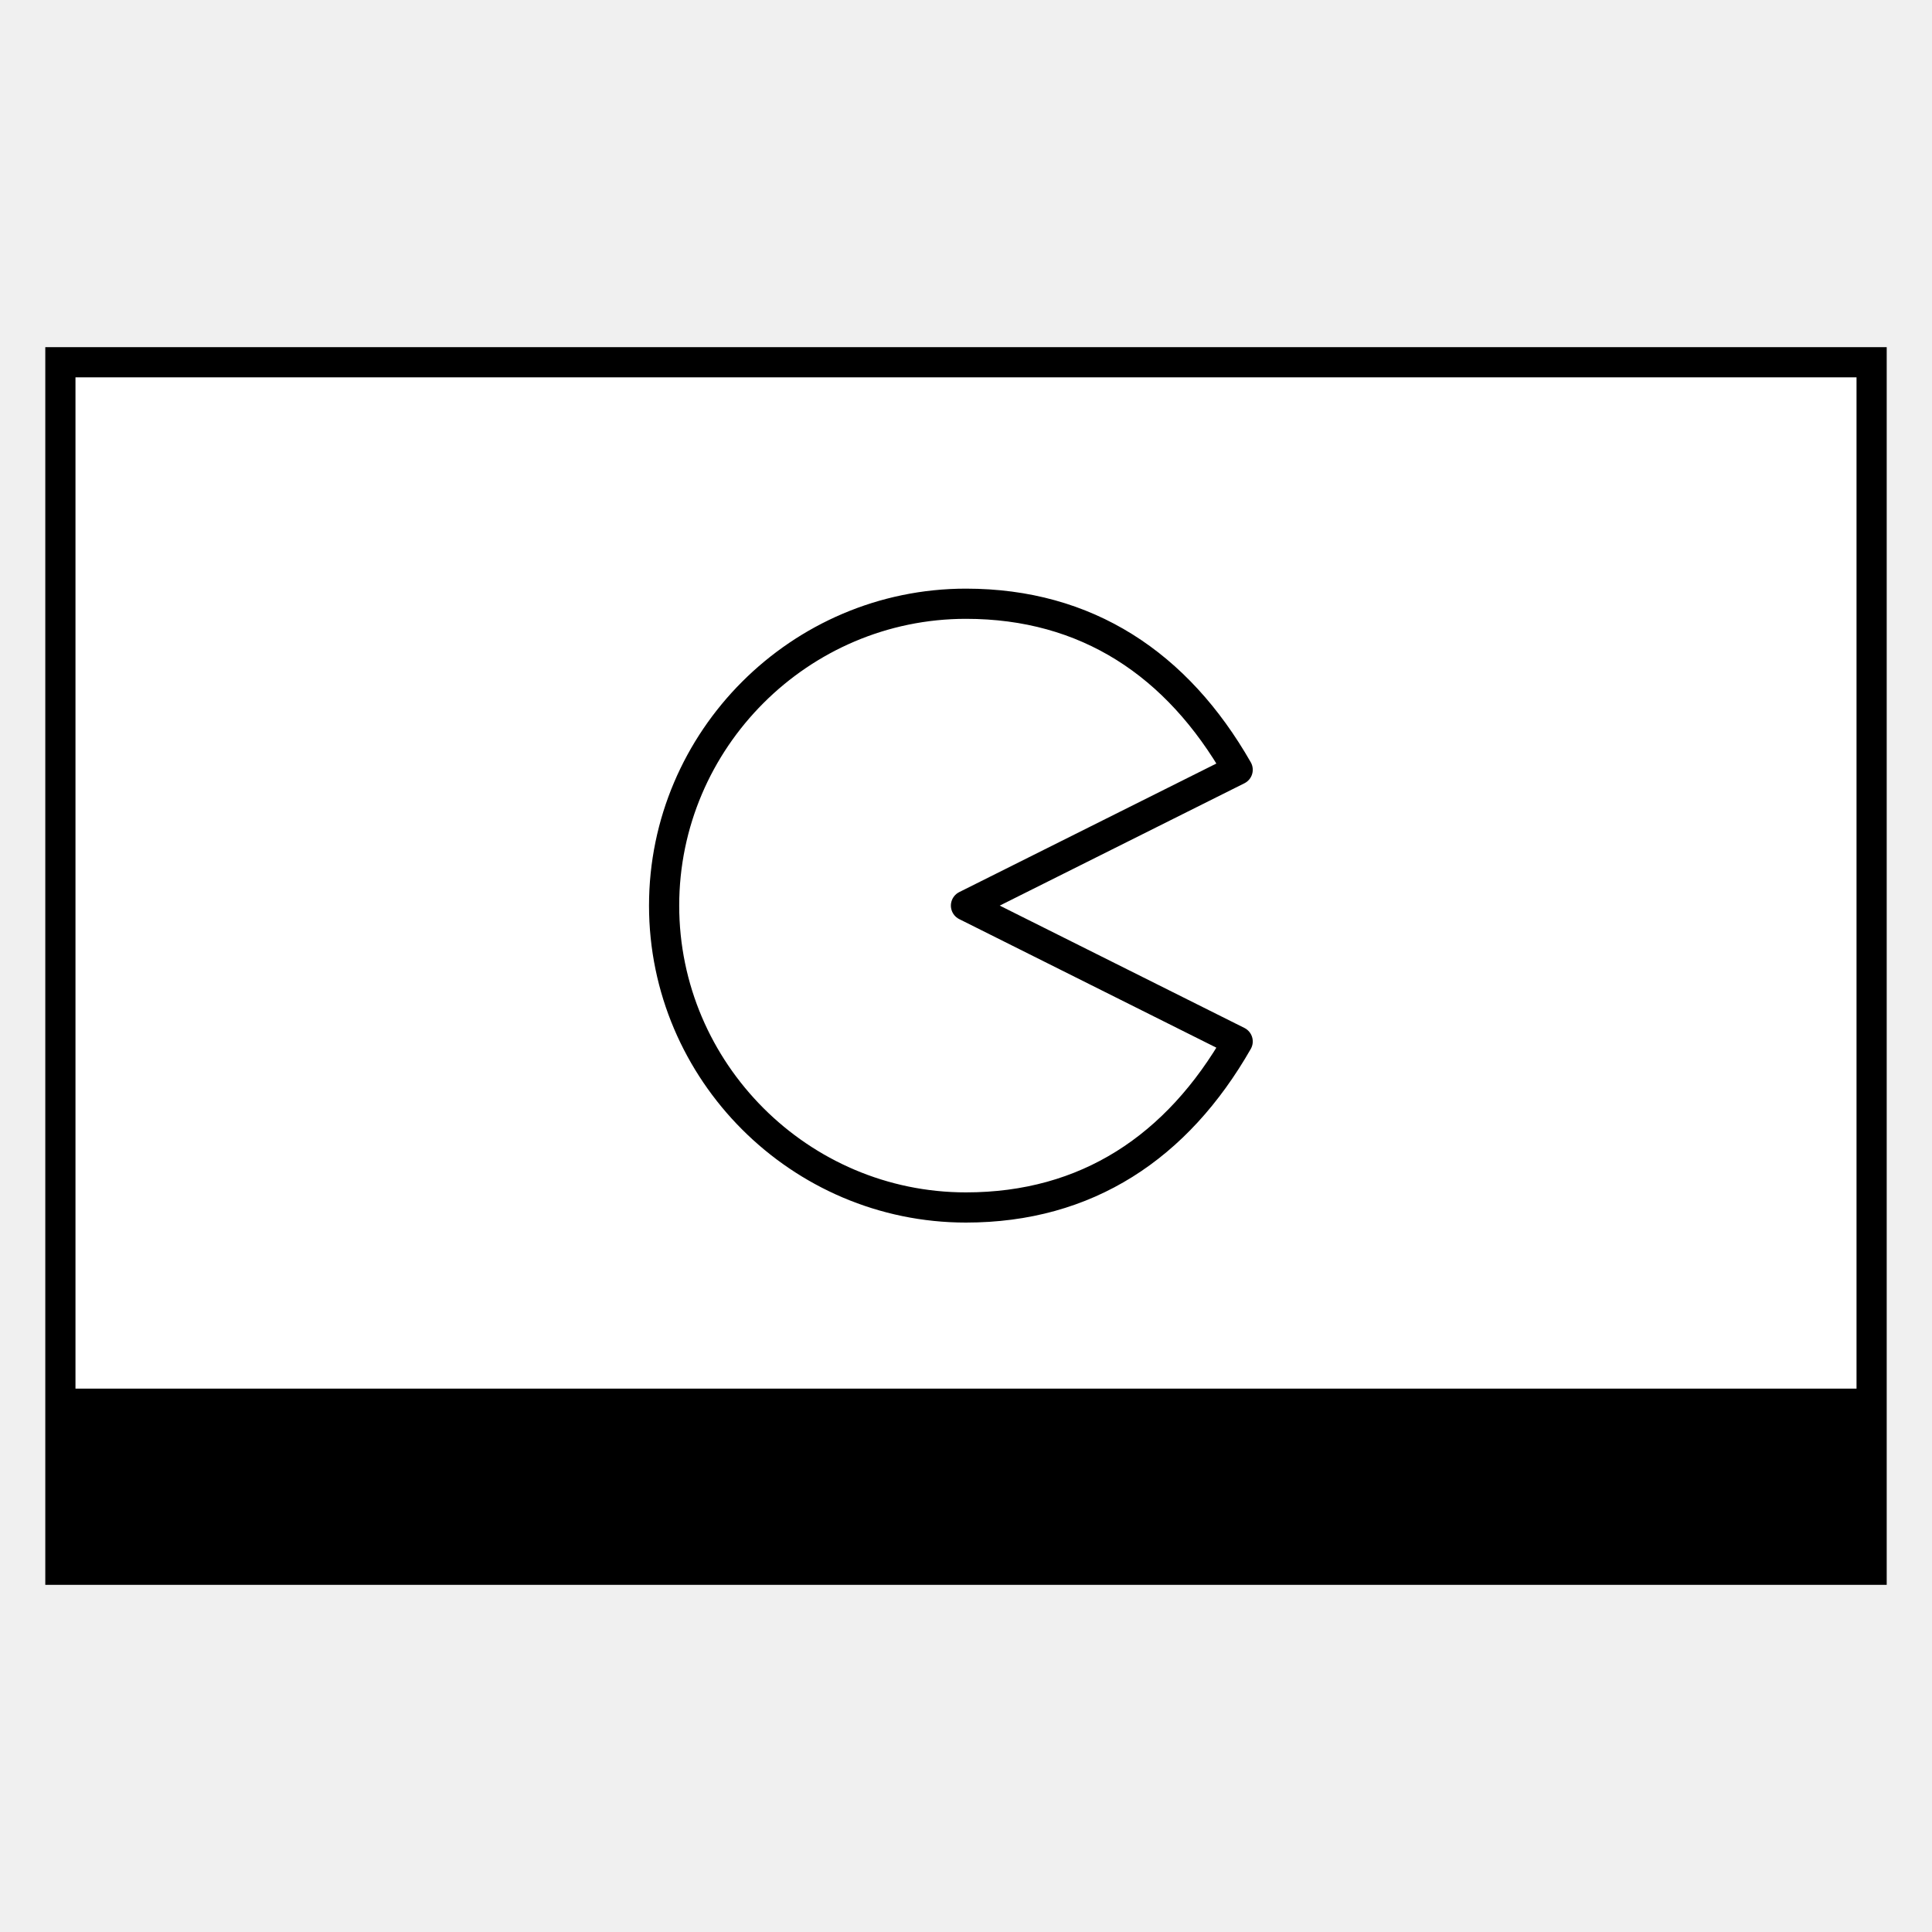
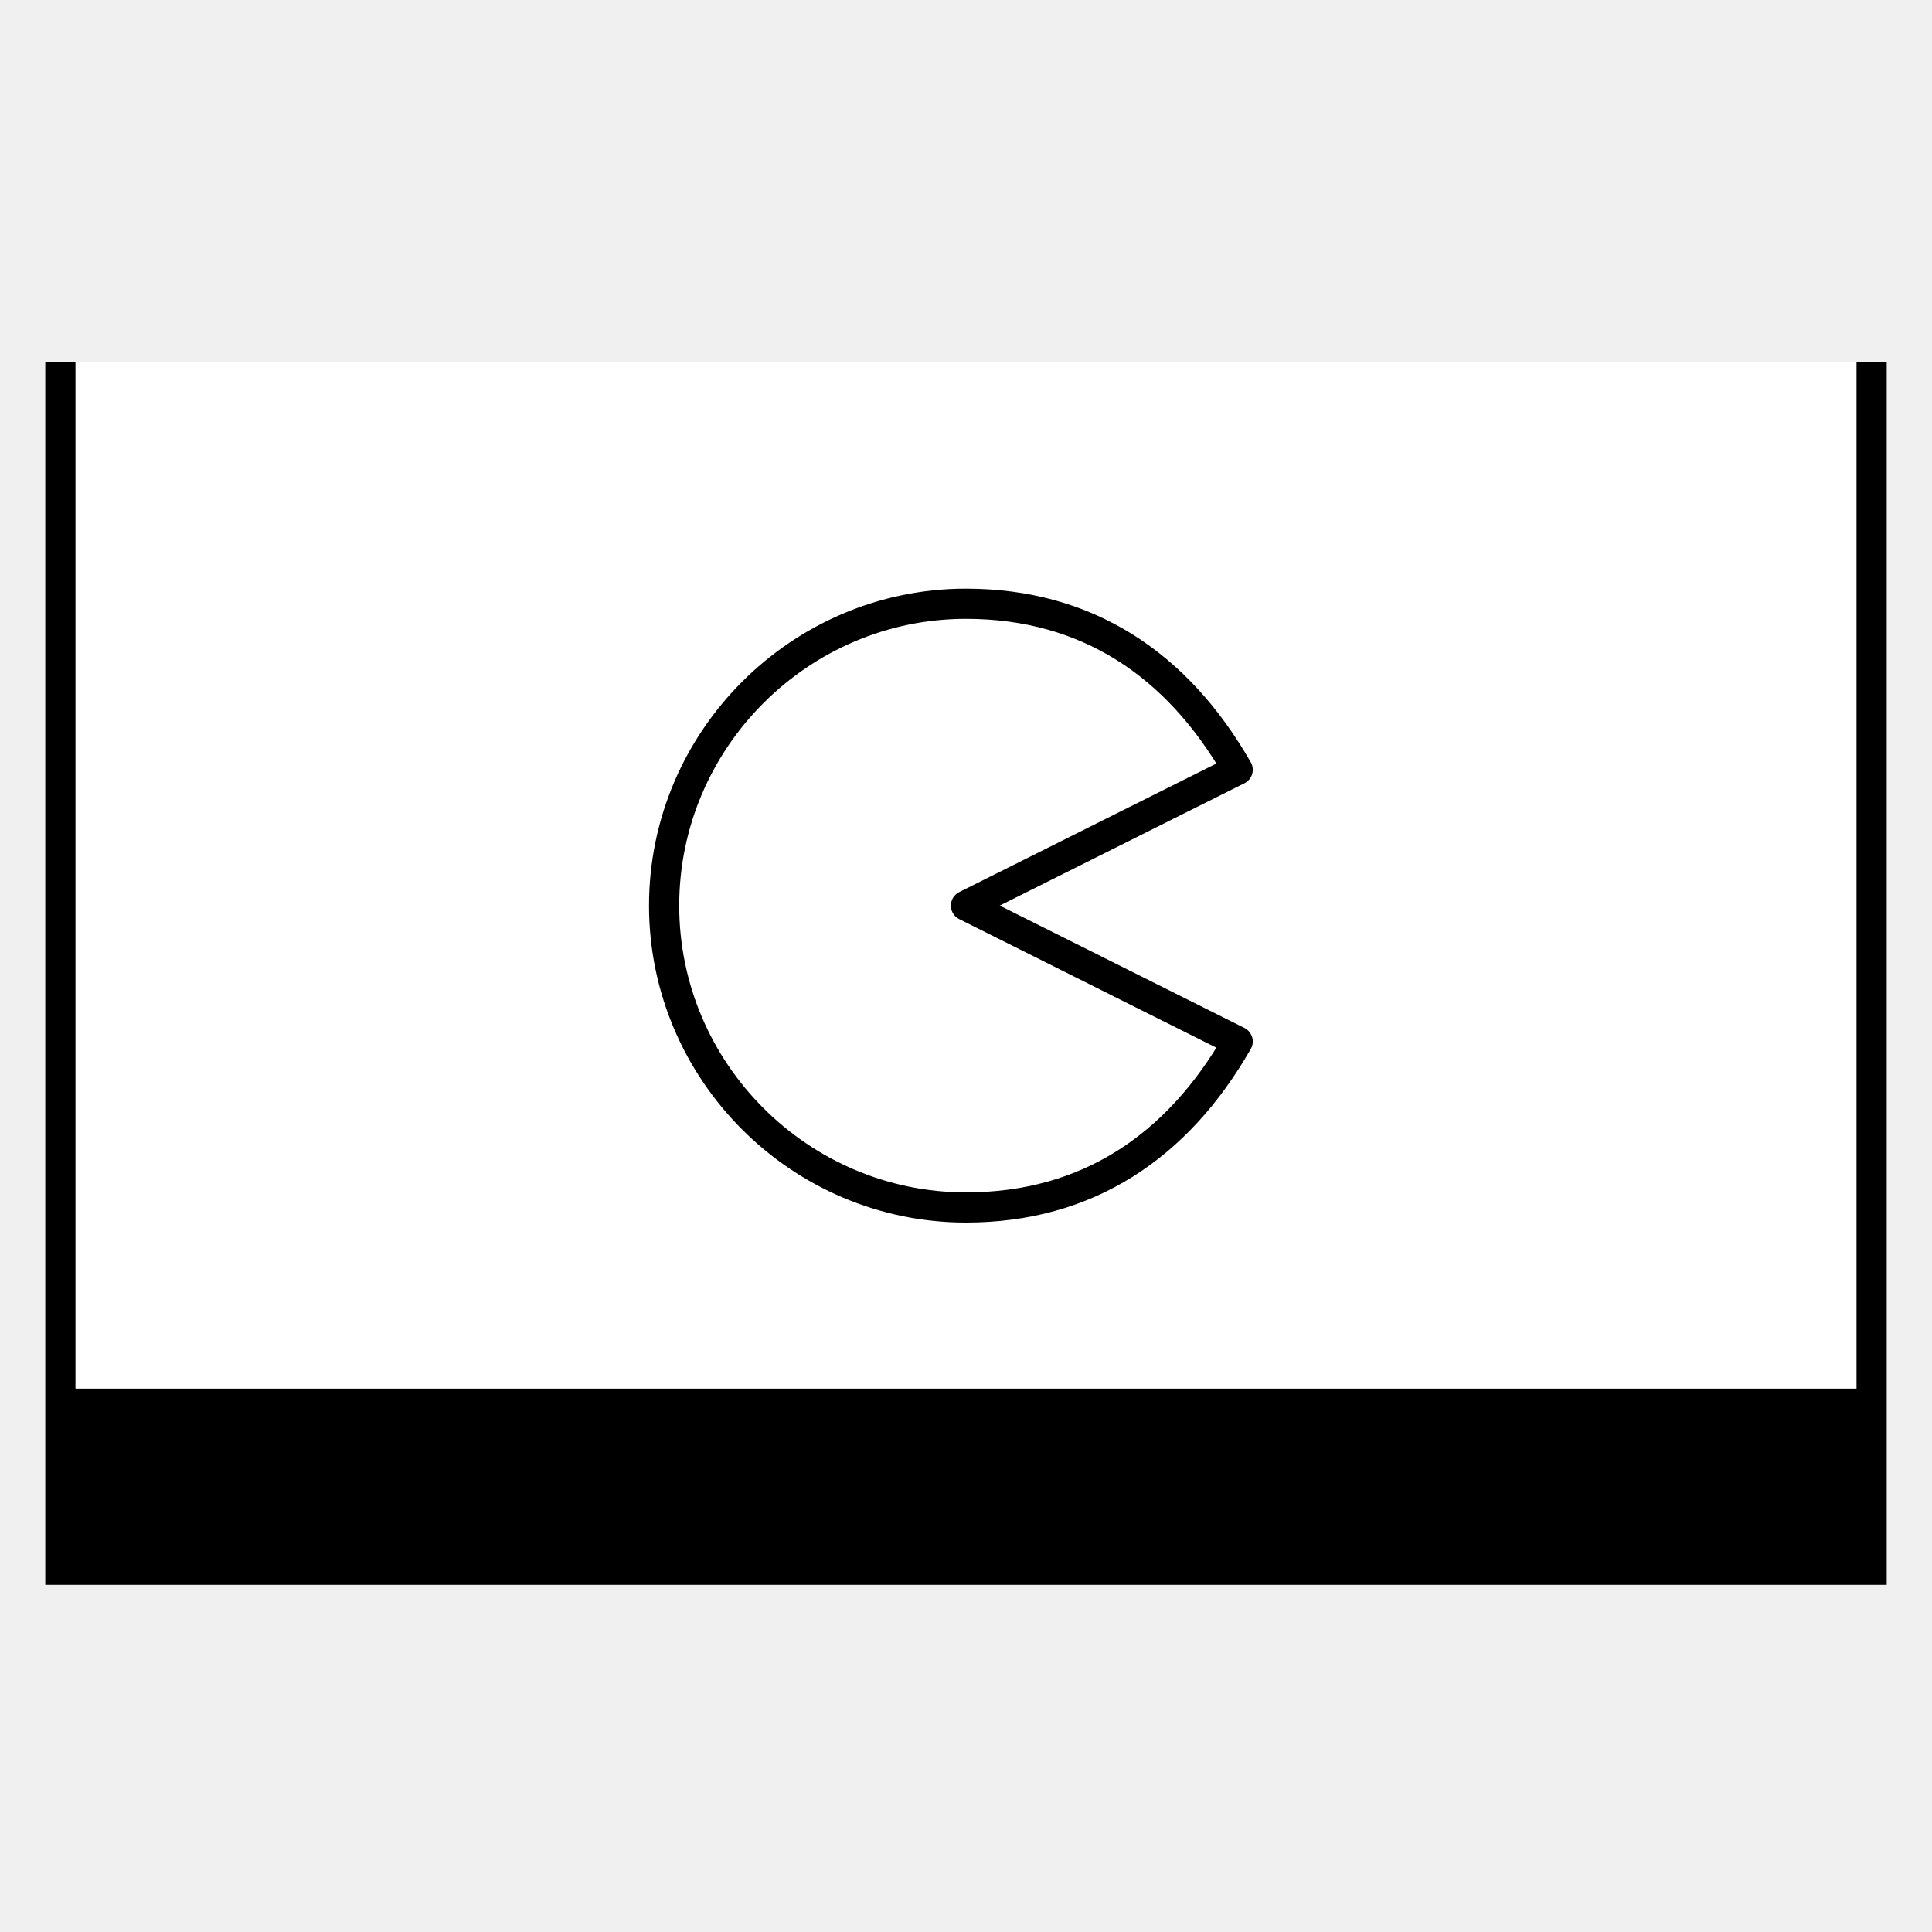
<svg xmlns="http://www.w3.org/2000/svg" viewBox="0 0 90.709 90.709" width="64" height="64" role="img" aria-labelledby="ez-title ez-desc">
-   <rect x="2.835" y="17.008" width="85.039" height="56.693" fill="#ffffff" stroke="#000000" stroke-width="1.417" />
+   <rect x="2.835" y="17.008" width="85.039" height="56.693" fill="#ffffff" stroke="none" />
+   <polyline points="2.835,17.008 2.835,73.701 87.874,73.701 87.874,17.008" fill="none" stroke="#000000" stroke-width="1.417" />
  <rect x="2.835" y="65.197" width="85.039" height="8.504" fill="#000000" stroke="none" />
  <path d="M 16 10 C 13.25 10 11 12.25 11 15 C 11 17.75 13.25 20 16 20 C 18 20 19.5 19 20.5 17.25 L 16 15 L 20.5 12.75 C 19.5 11 18 10 16 10 Z" fill="none" stroke="#000000" stroke-width="0.5" stroke-linecap="butt" stroke-linejoin="round" transform="scale(2.8346)" />
</svg>
